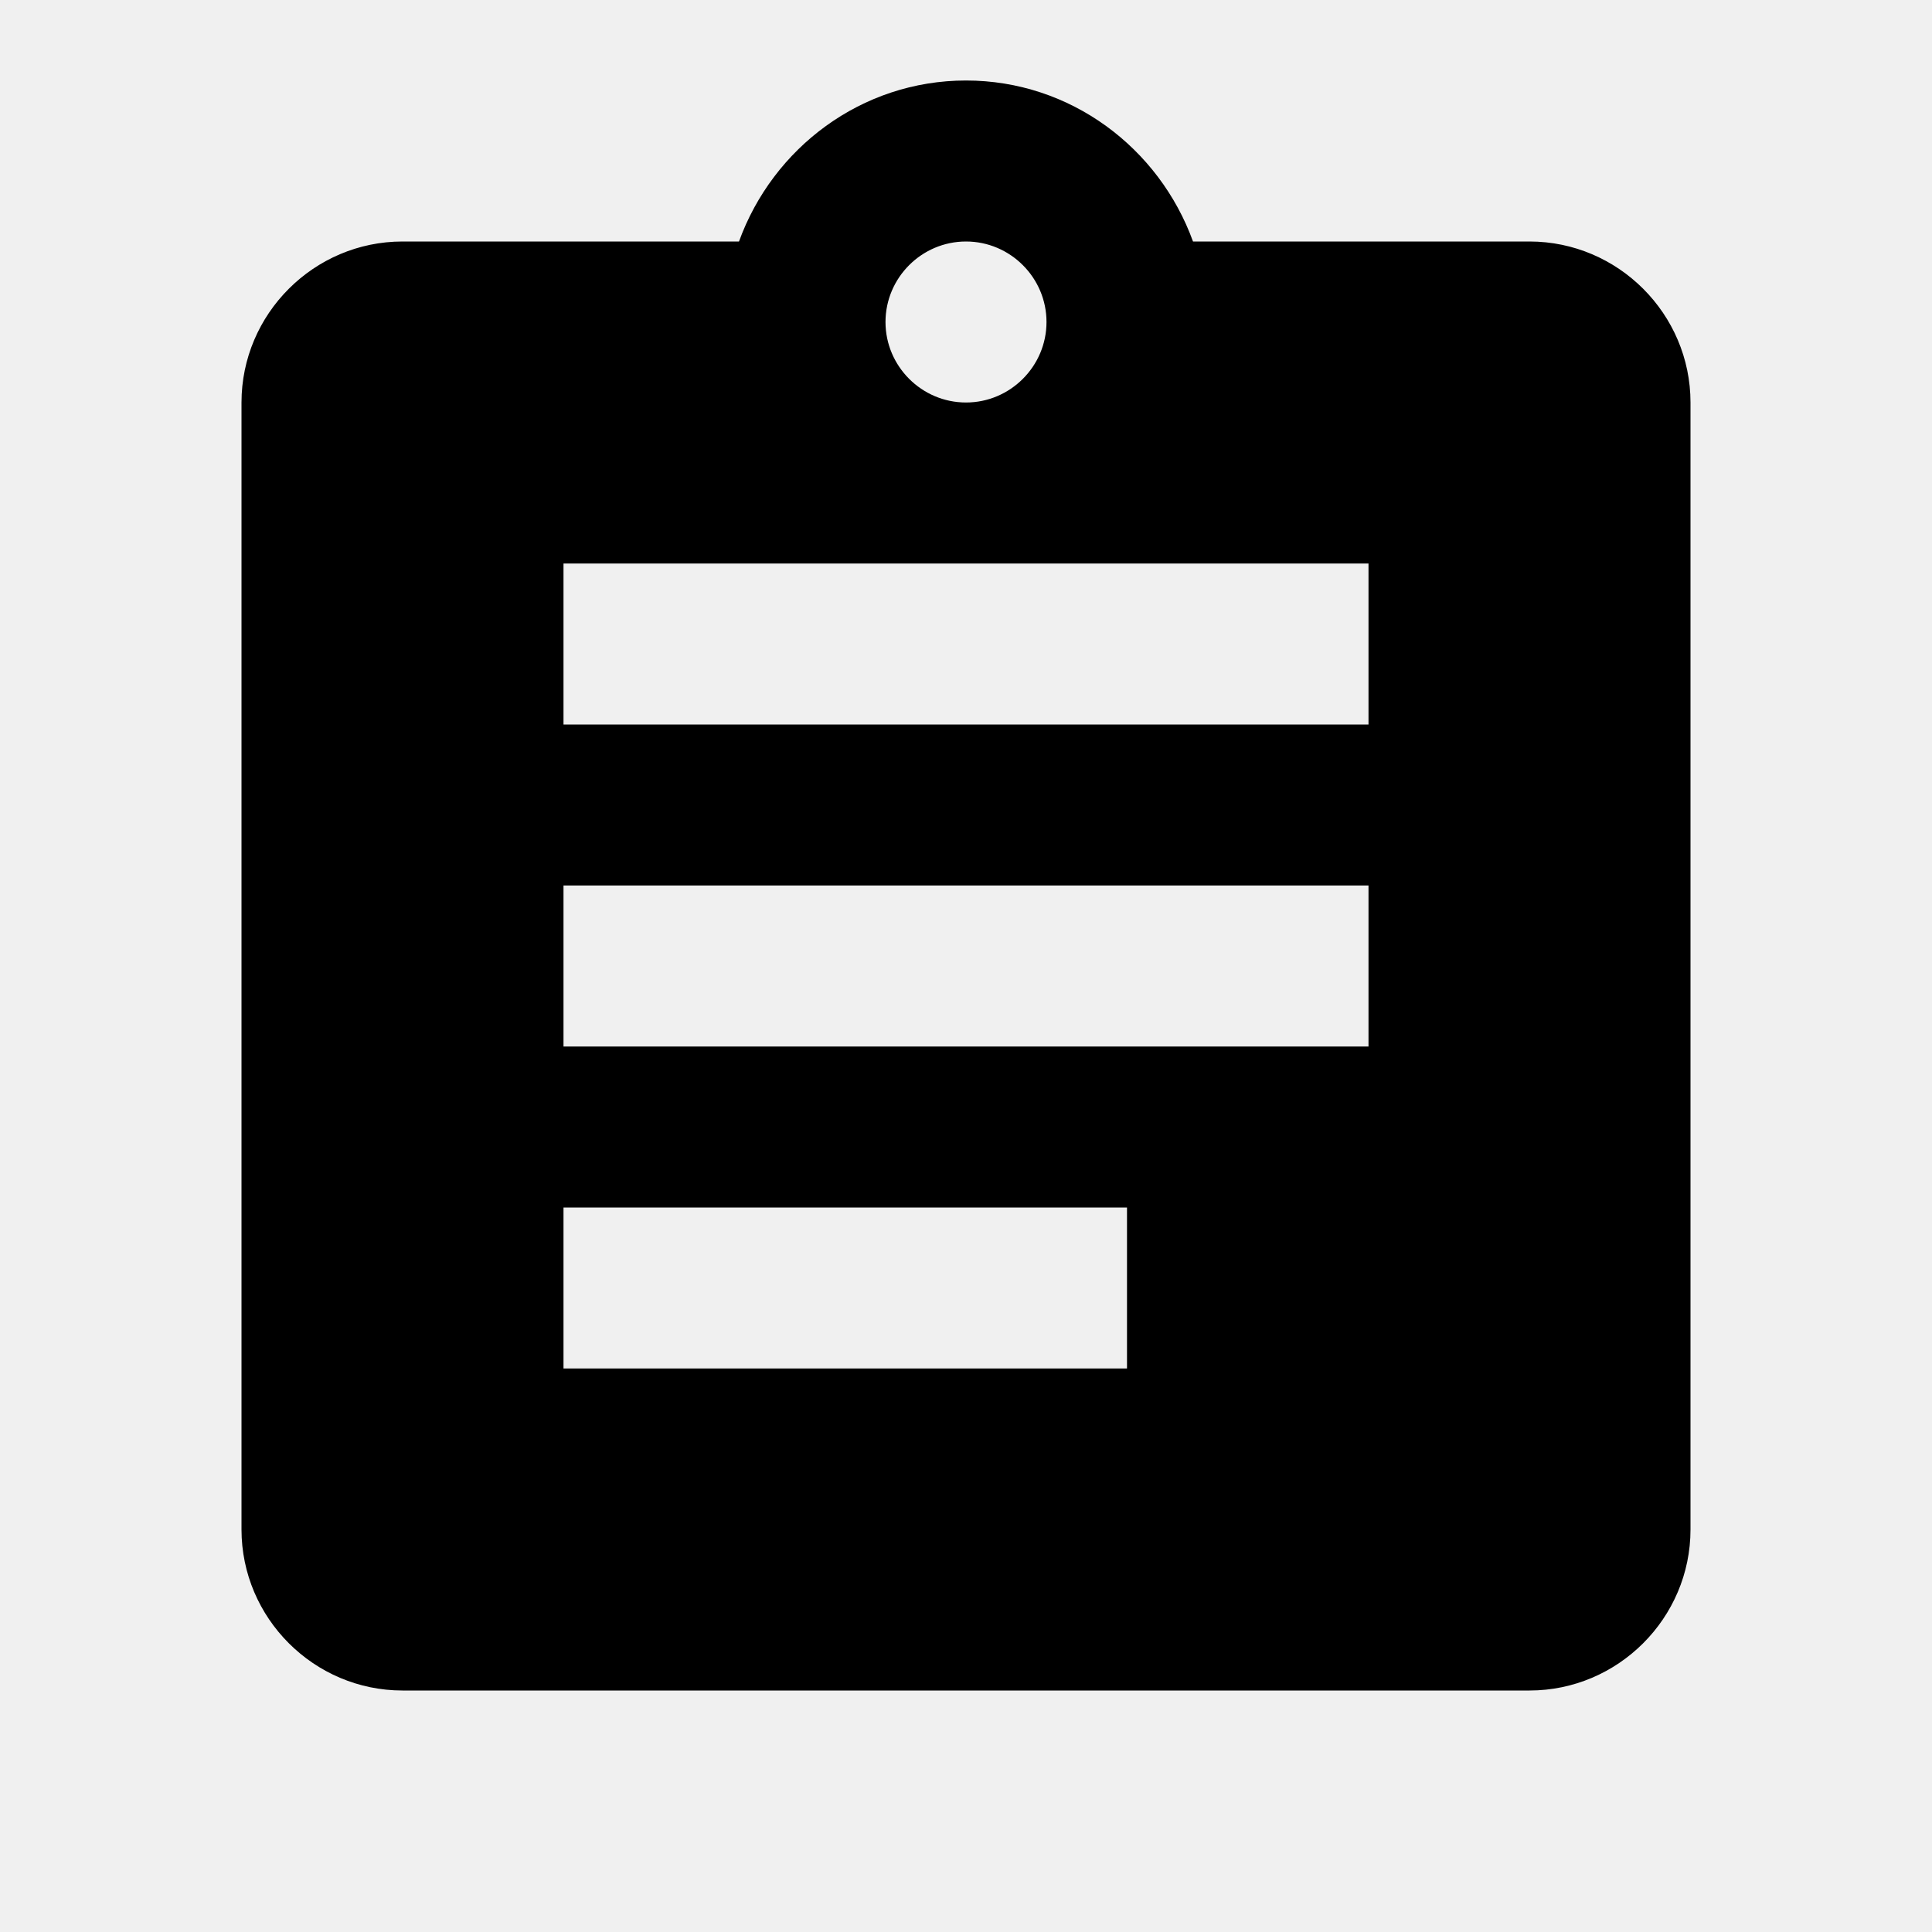
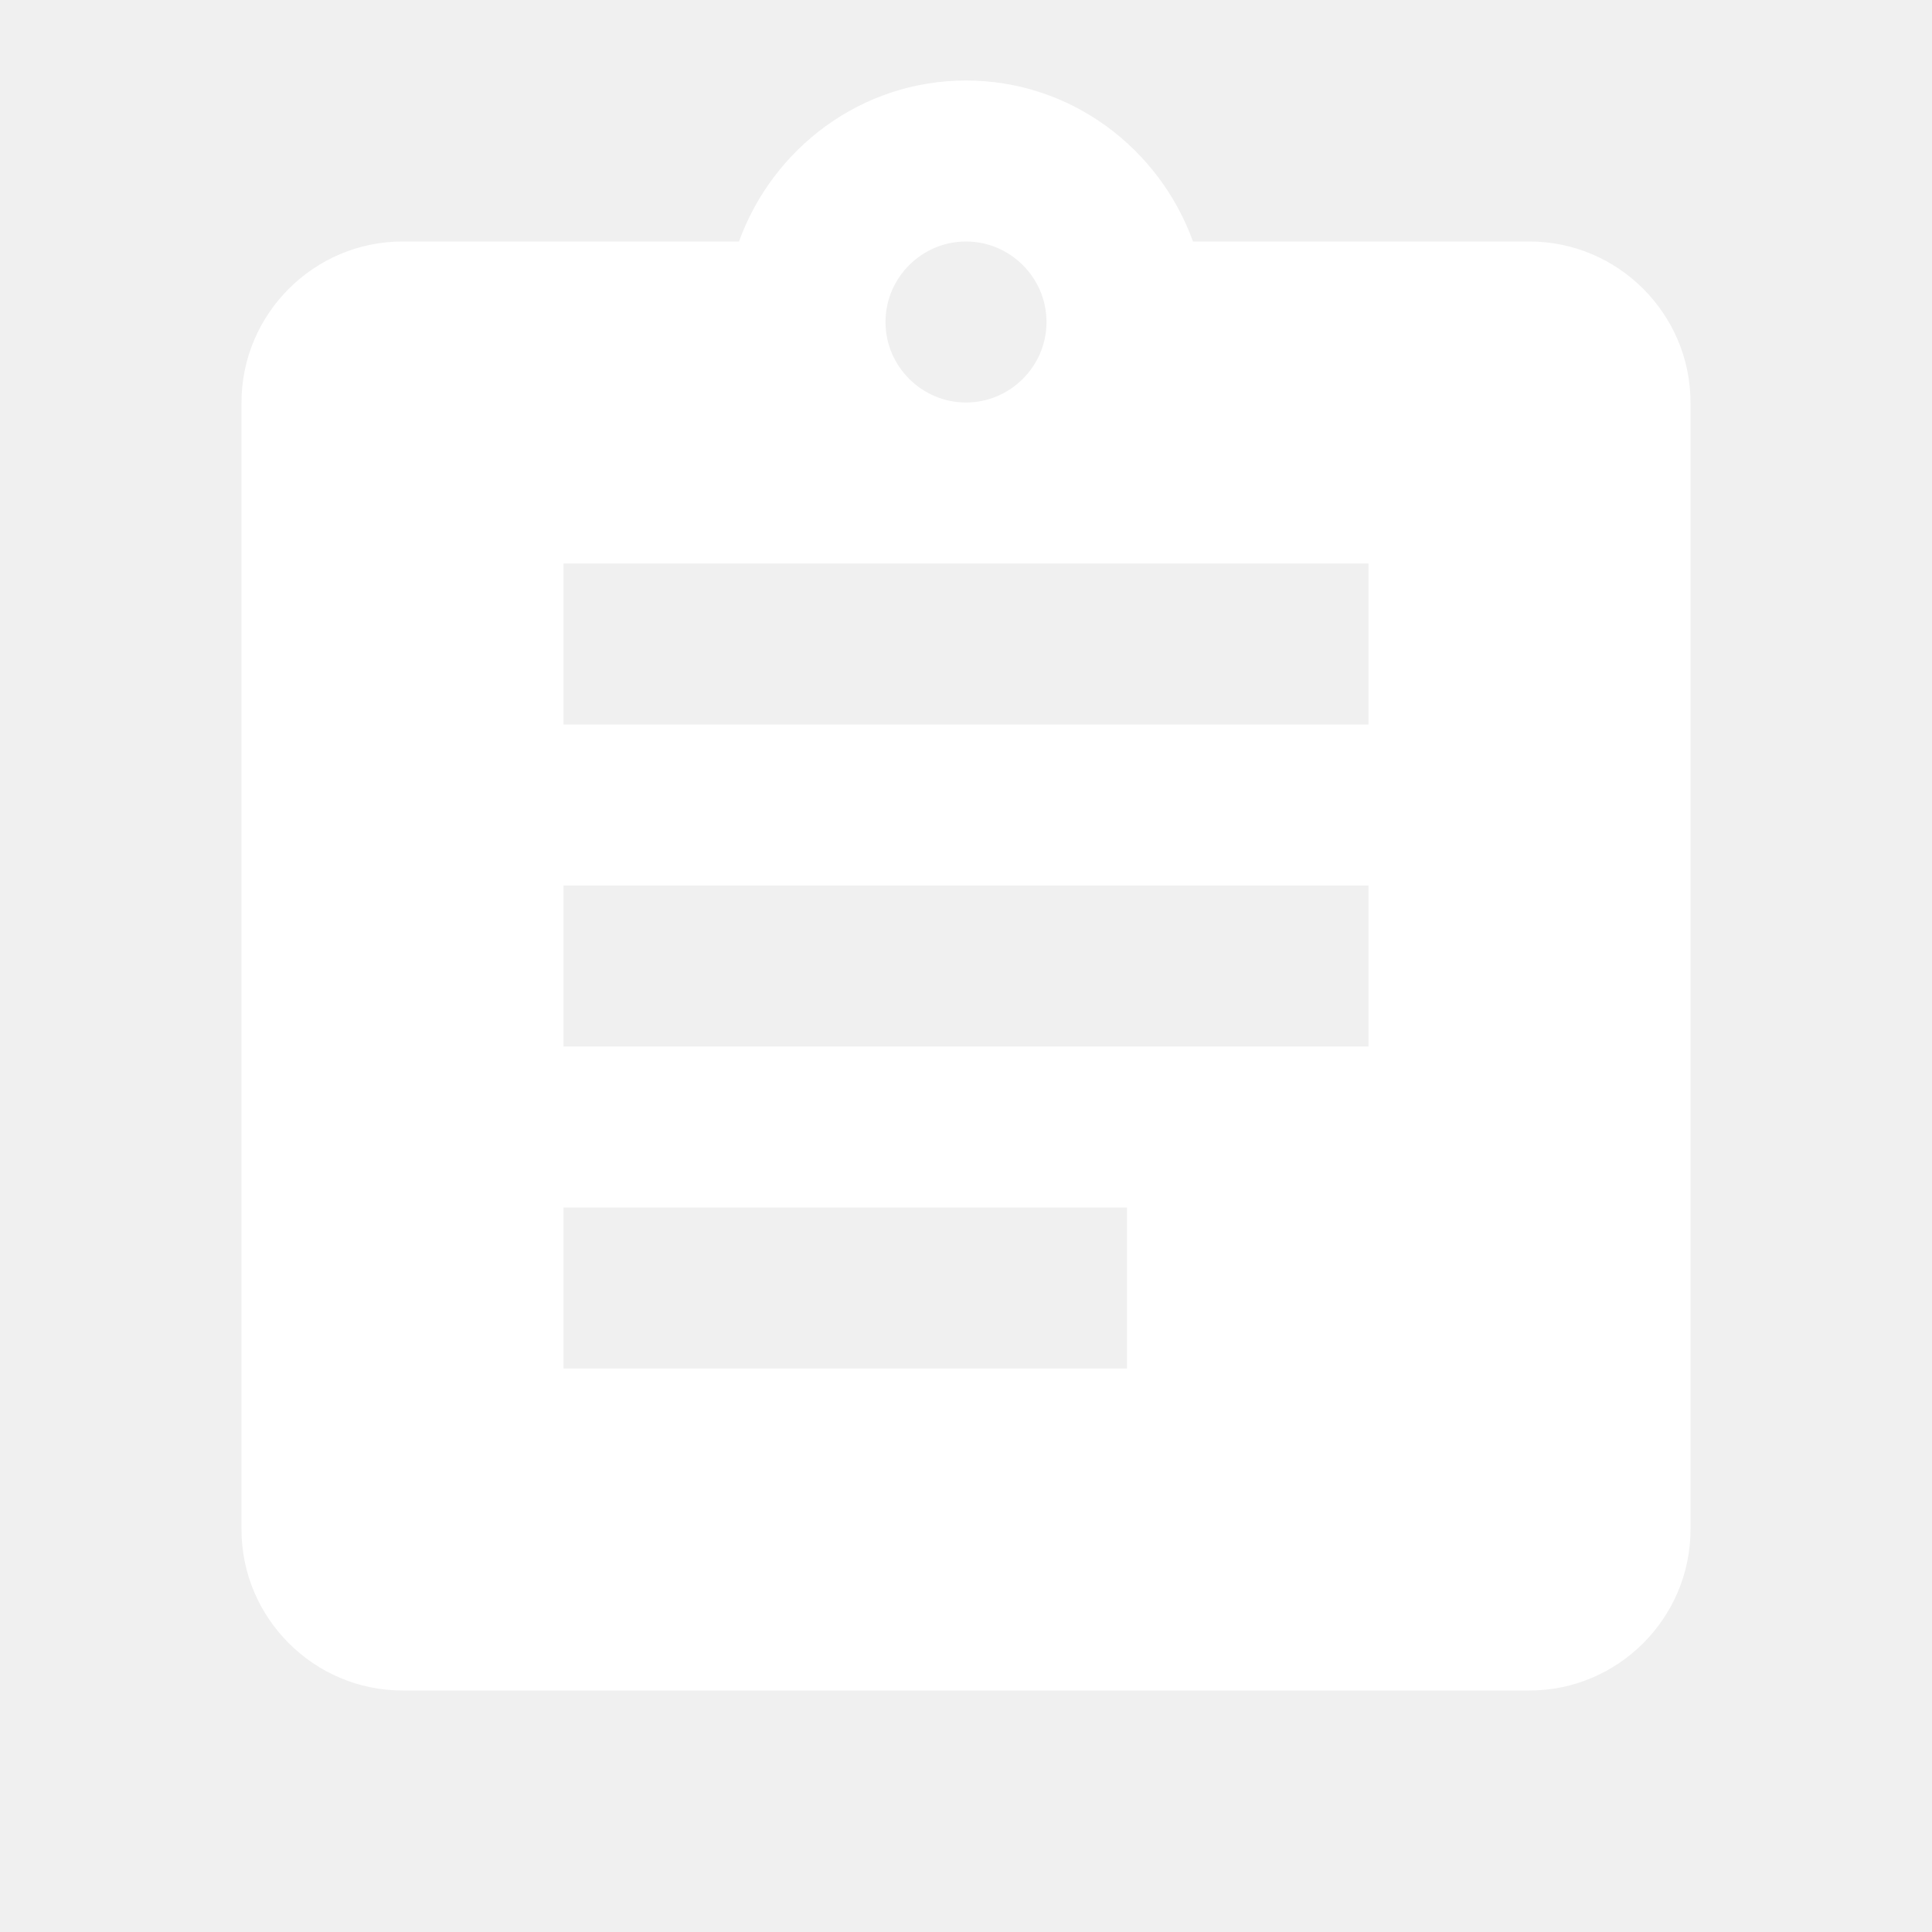
- <svg xmlns="http://www.w3.org/2000/svg" fill="#000000" height="24" viewBox="0 0 24 24" width="24">
+ <svg xmlns="http://www.w3.org/2000/svg" fill="#FFFFFF" height="48" viewBox="0 0 24 24" width="48">
  <path d="M0 0h24v24H0z" fill="none" />
  <path d="M19 3h-4.18C14.4 1.84 13.3 1 12 1c-1.3 0-2.4.84-2.82 2H5c-1.1 0-2 .9-2 2v14c0 1.1.9 2 2 2h14c1.1 0 2-.9 2-2V5c0-1.1-.9-2-2-2zm-7 0c.55 0 1 .45 1 1s-.45 1-1 1-1-.45-1-1 .45-1 1-1zm2 14H7v-2h7v2zm3-4H7v-2h10v2zm0-4H7V7h10v2z" />
</svg>
